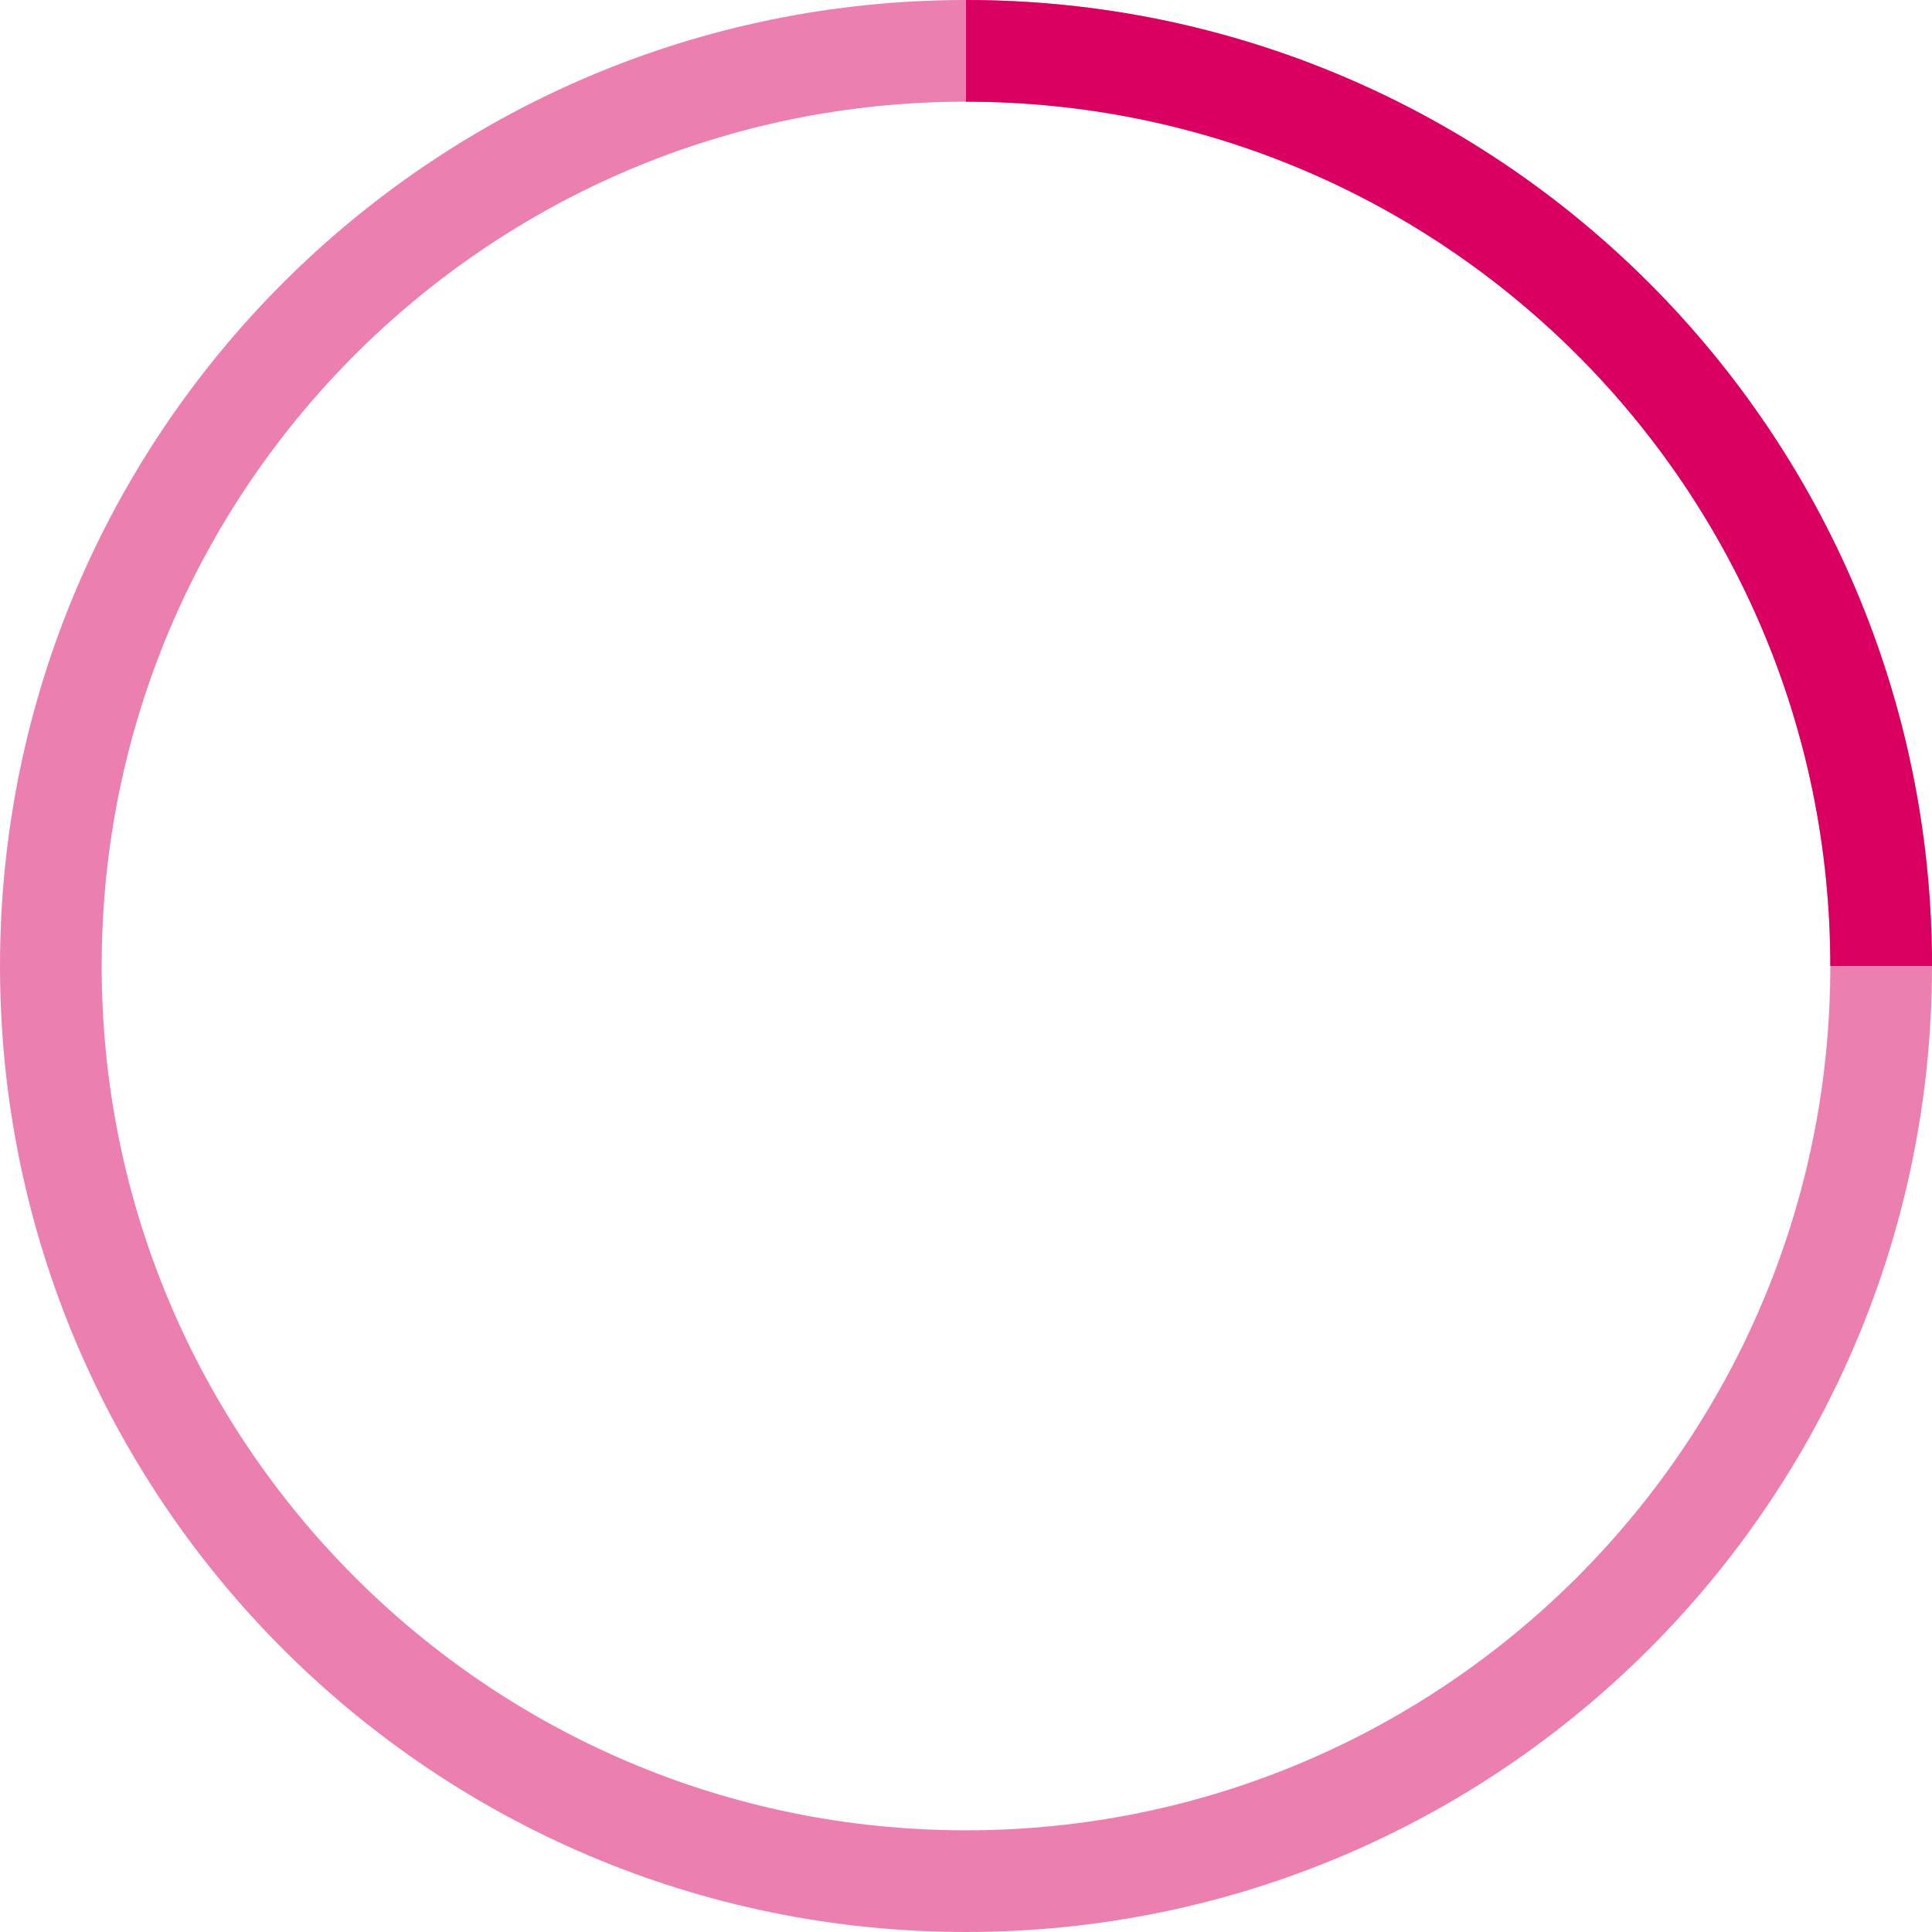
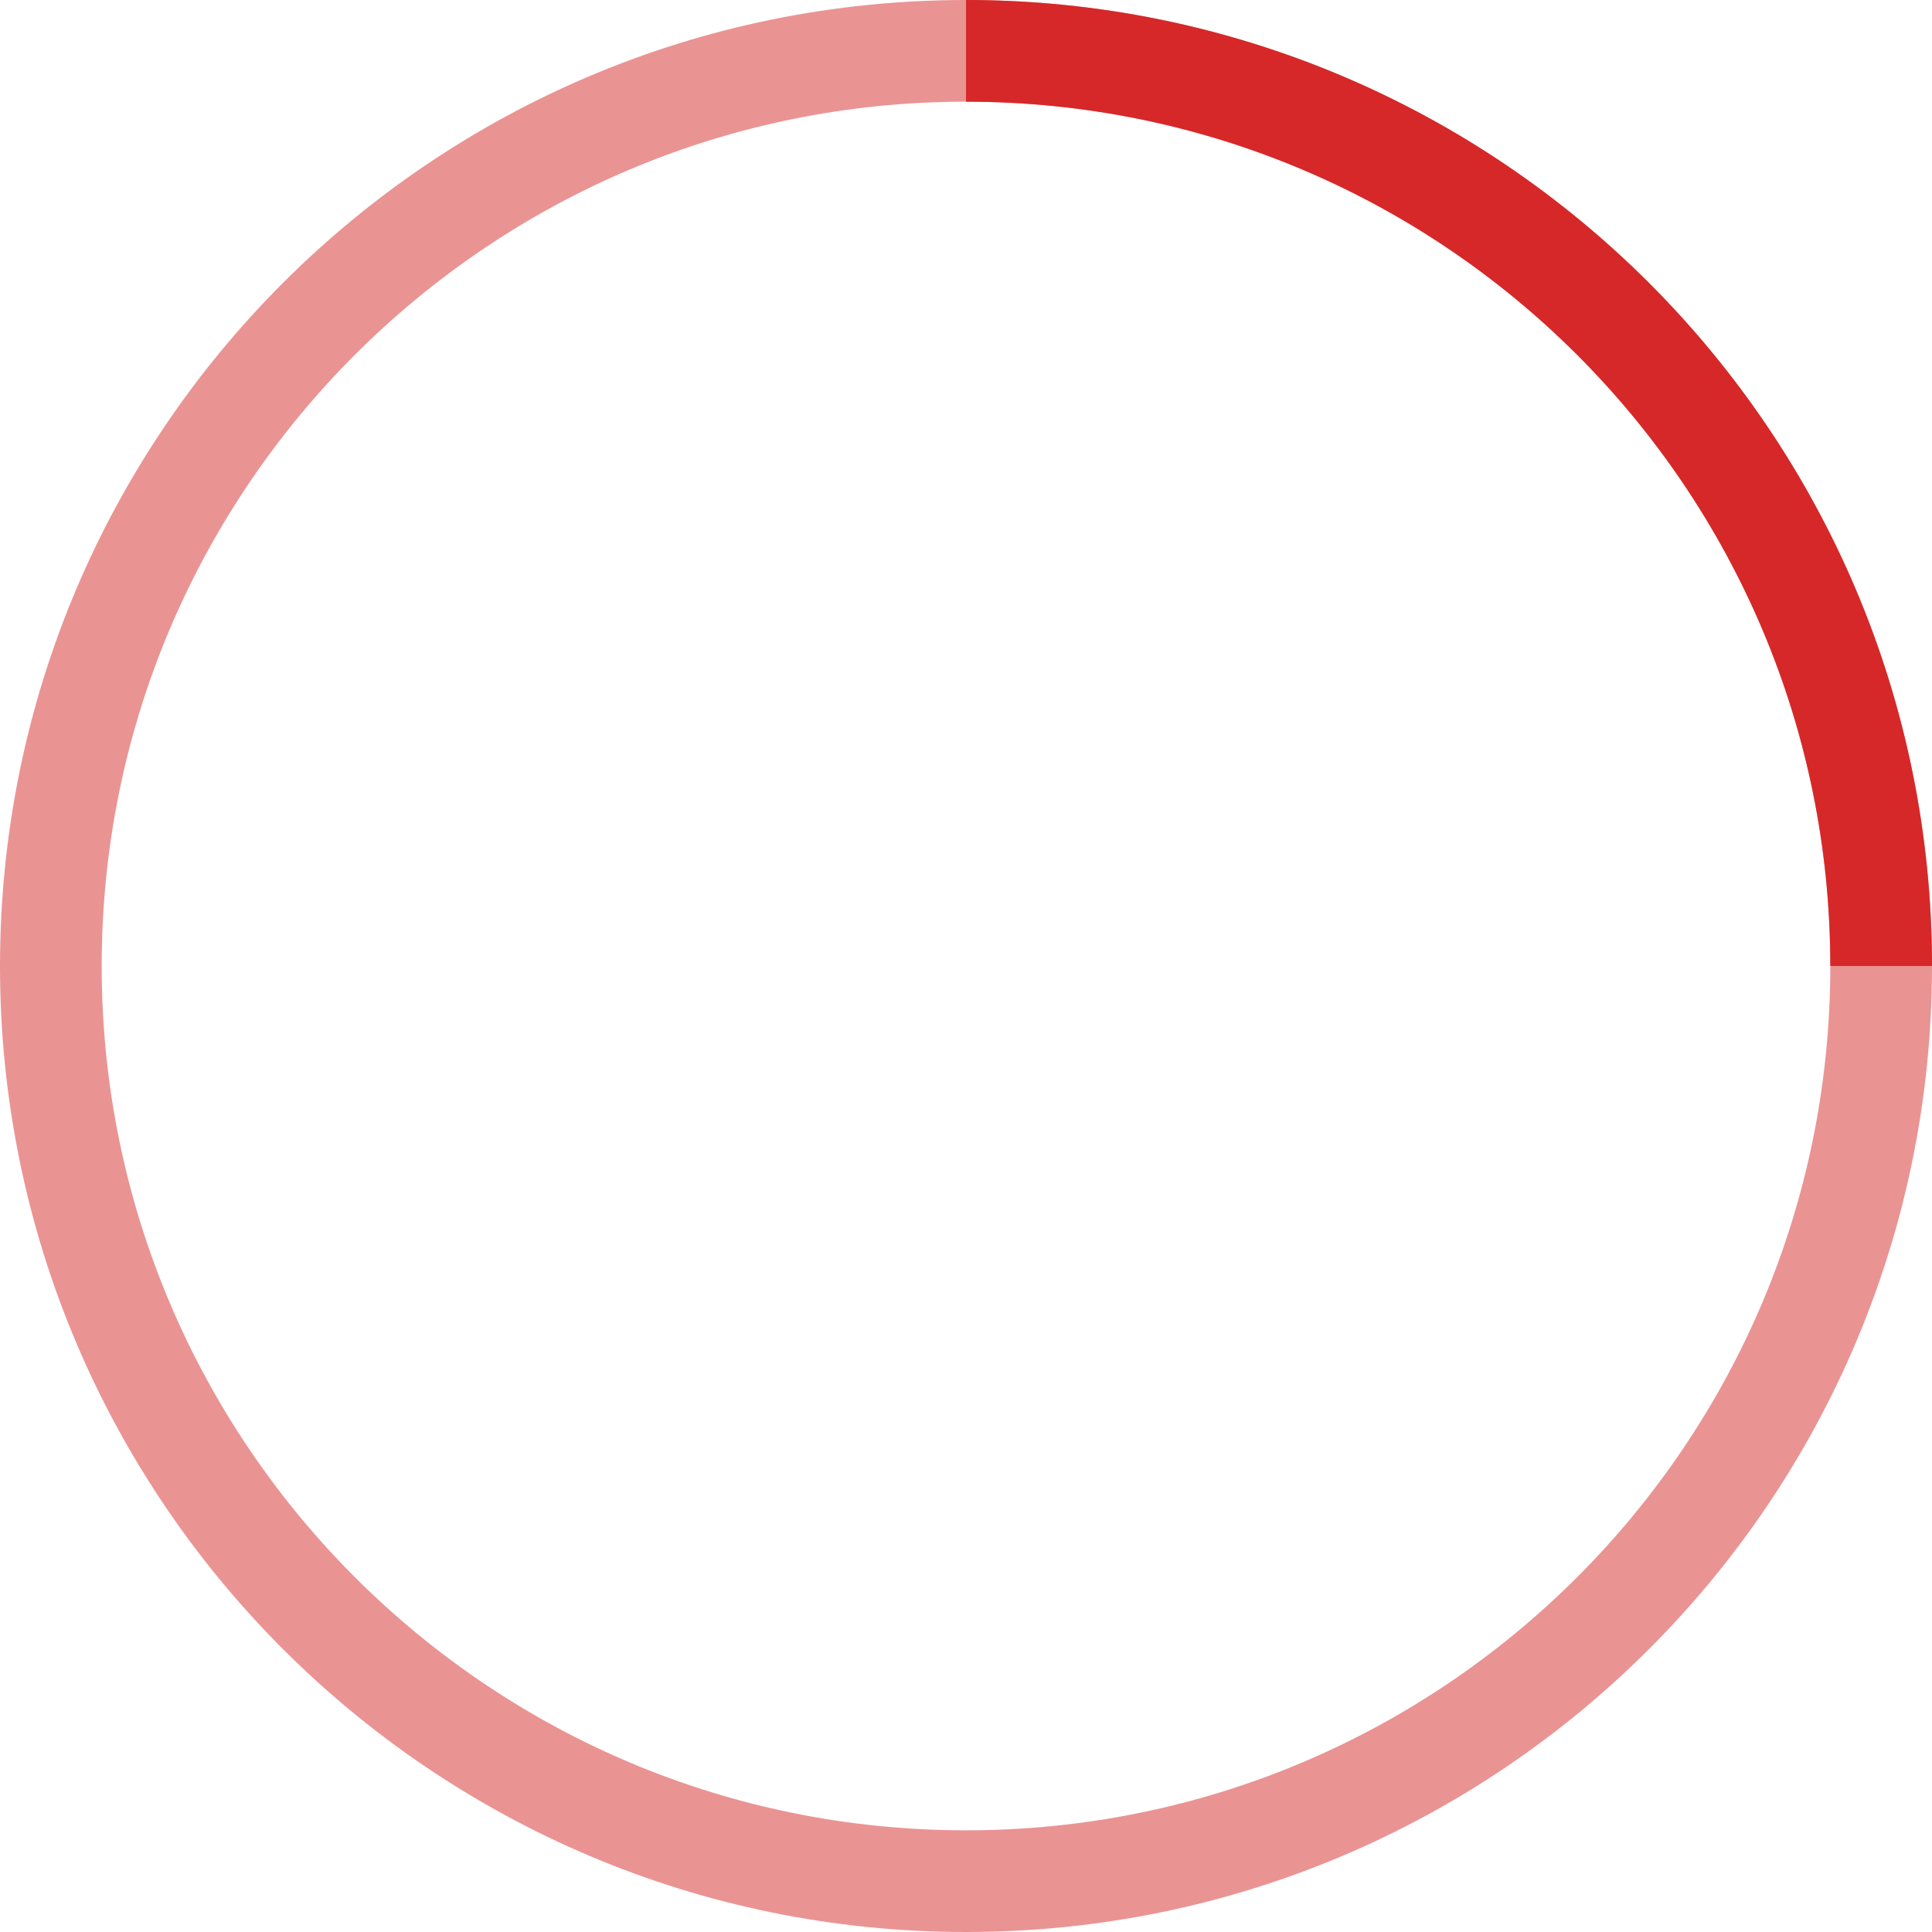
- <svg xmlns="http://www.w3.org/2000/svg" width="38" height="38" viewBox="0 0 38 38" stroke="#d90062">
+ <svg xmlns="http://www.w3.org/2000/svg" width="38" height="38" viewBox="0 0 38 38" stroke="#D62828">
  <g fill="none" fill-rule="evenodd">
    <g transform="translate(1 1)" stroke-width="2">
      <circle stroke-opacity=".5" cx="18" cy="18" r="18" />
      <path d="M36 18c0-9.94-8.06-18-18-18">
        <animateTransform attributeName="transform" type="rotate" from="0 18 18" to="360 18 18" dur="1s" repeatCount="indefinite" />
      </path>
    </g>
  </g>
</svg>
